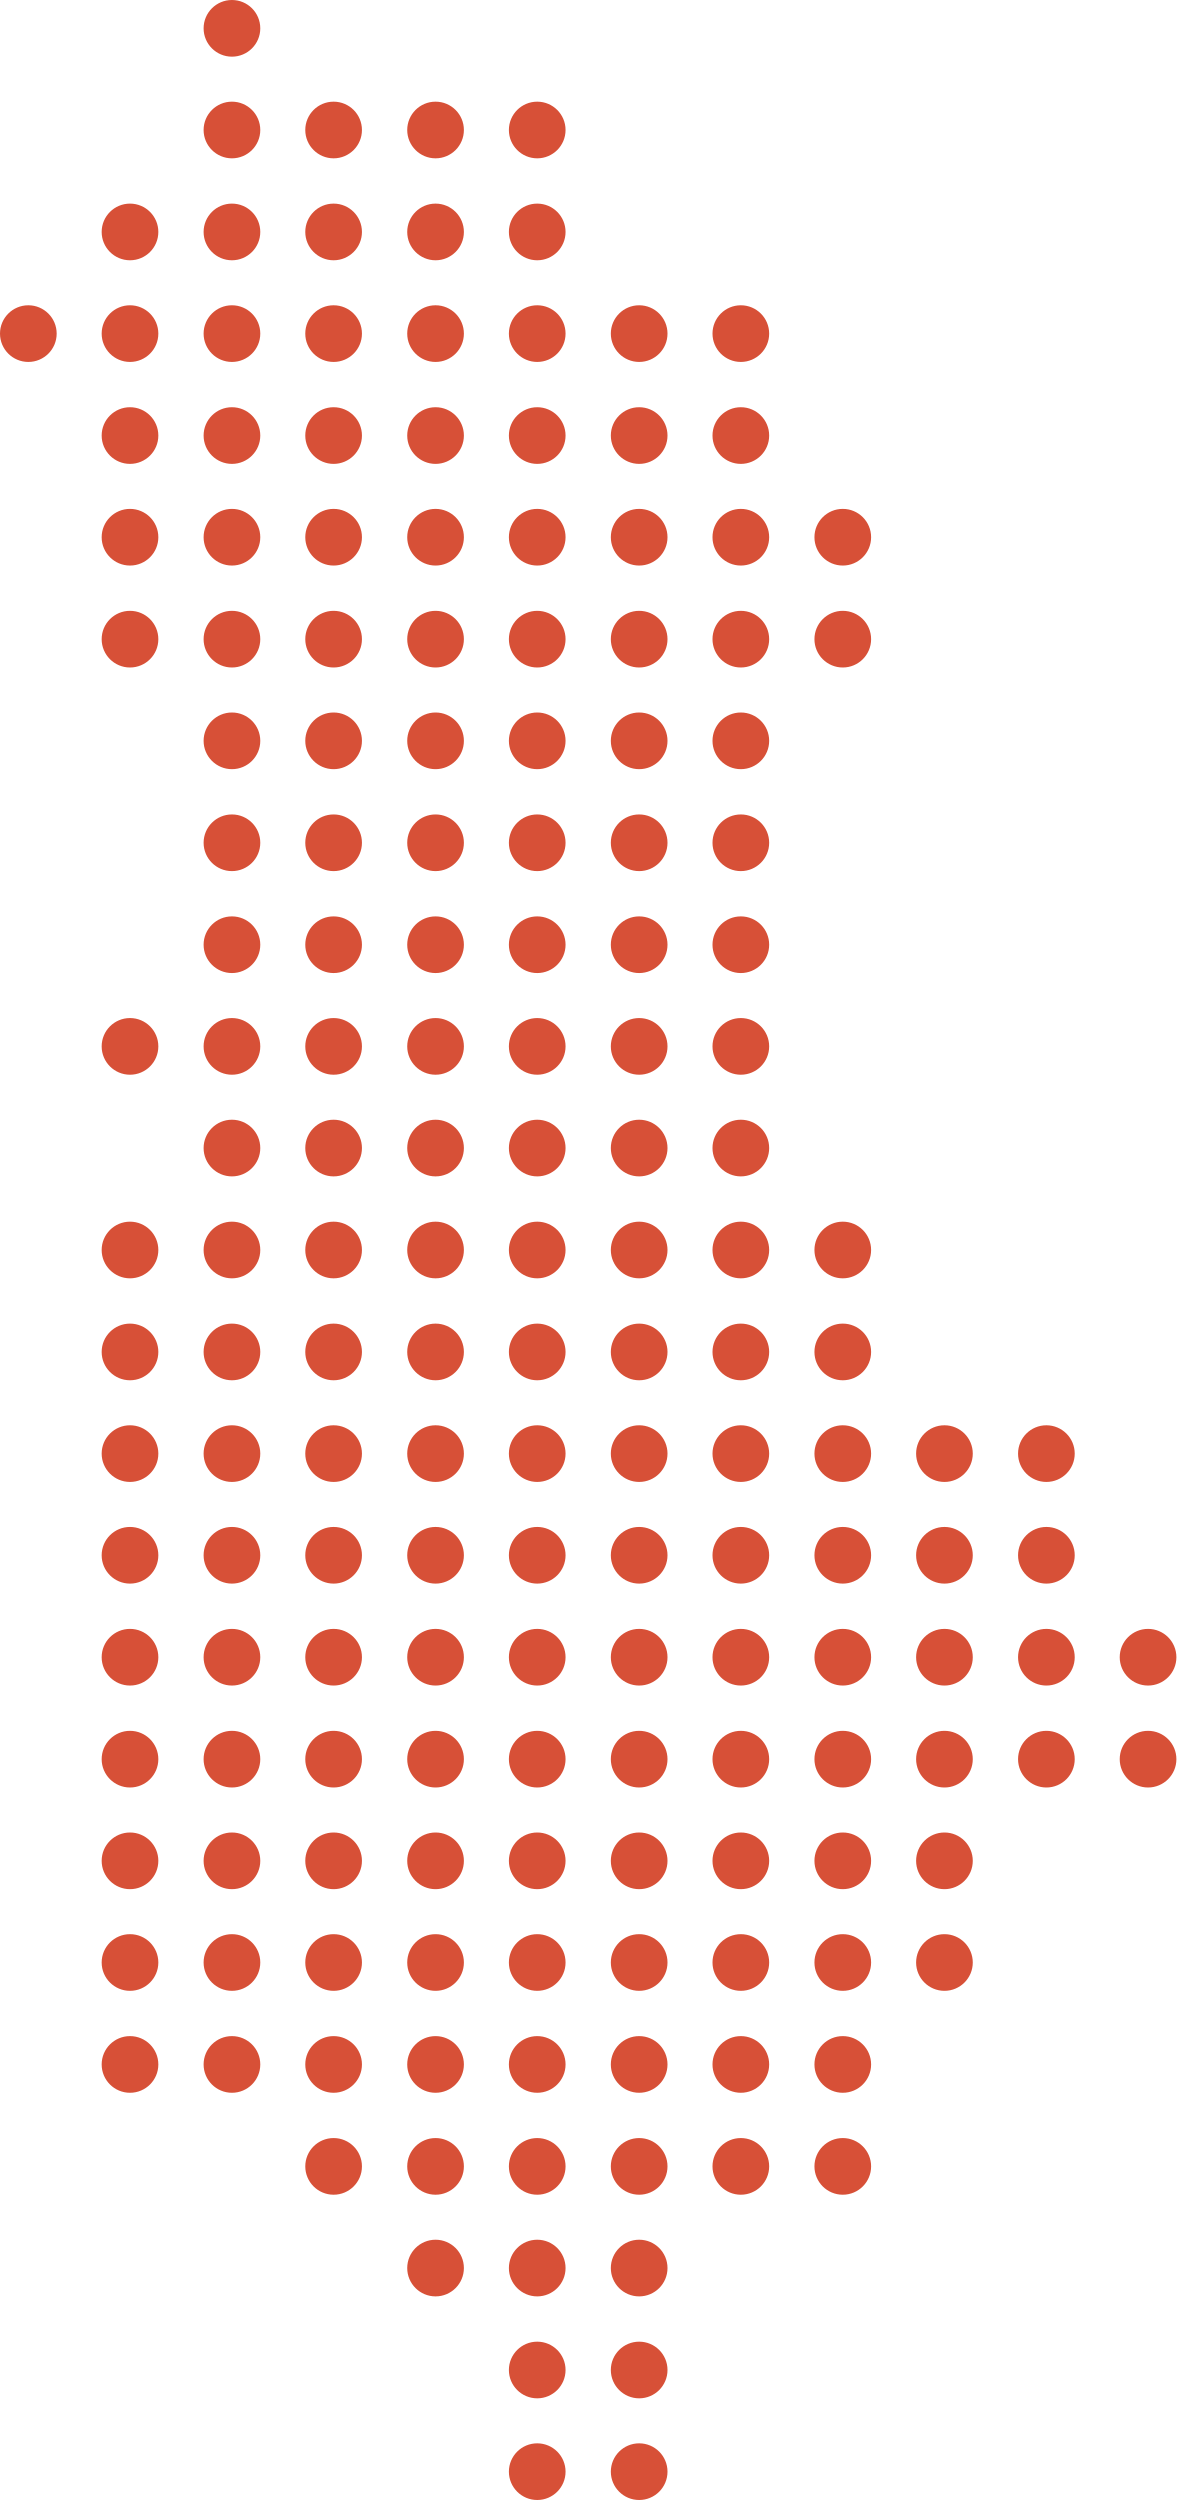
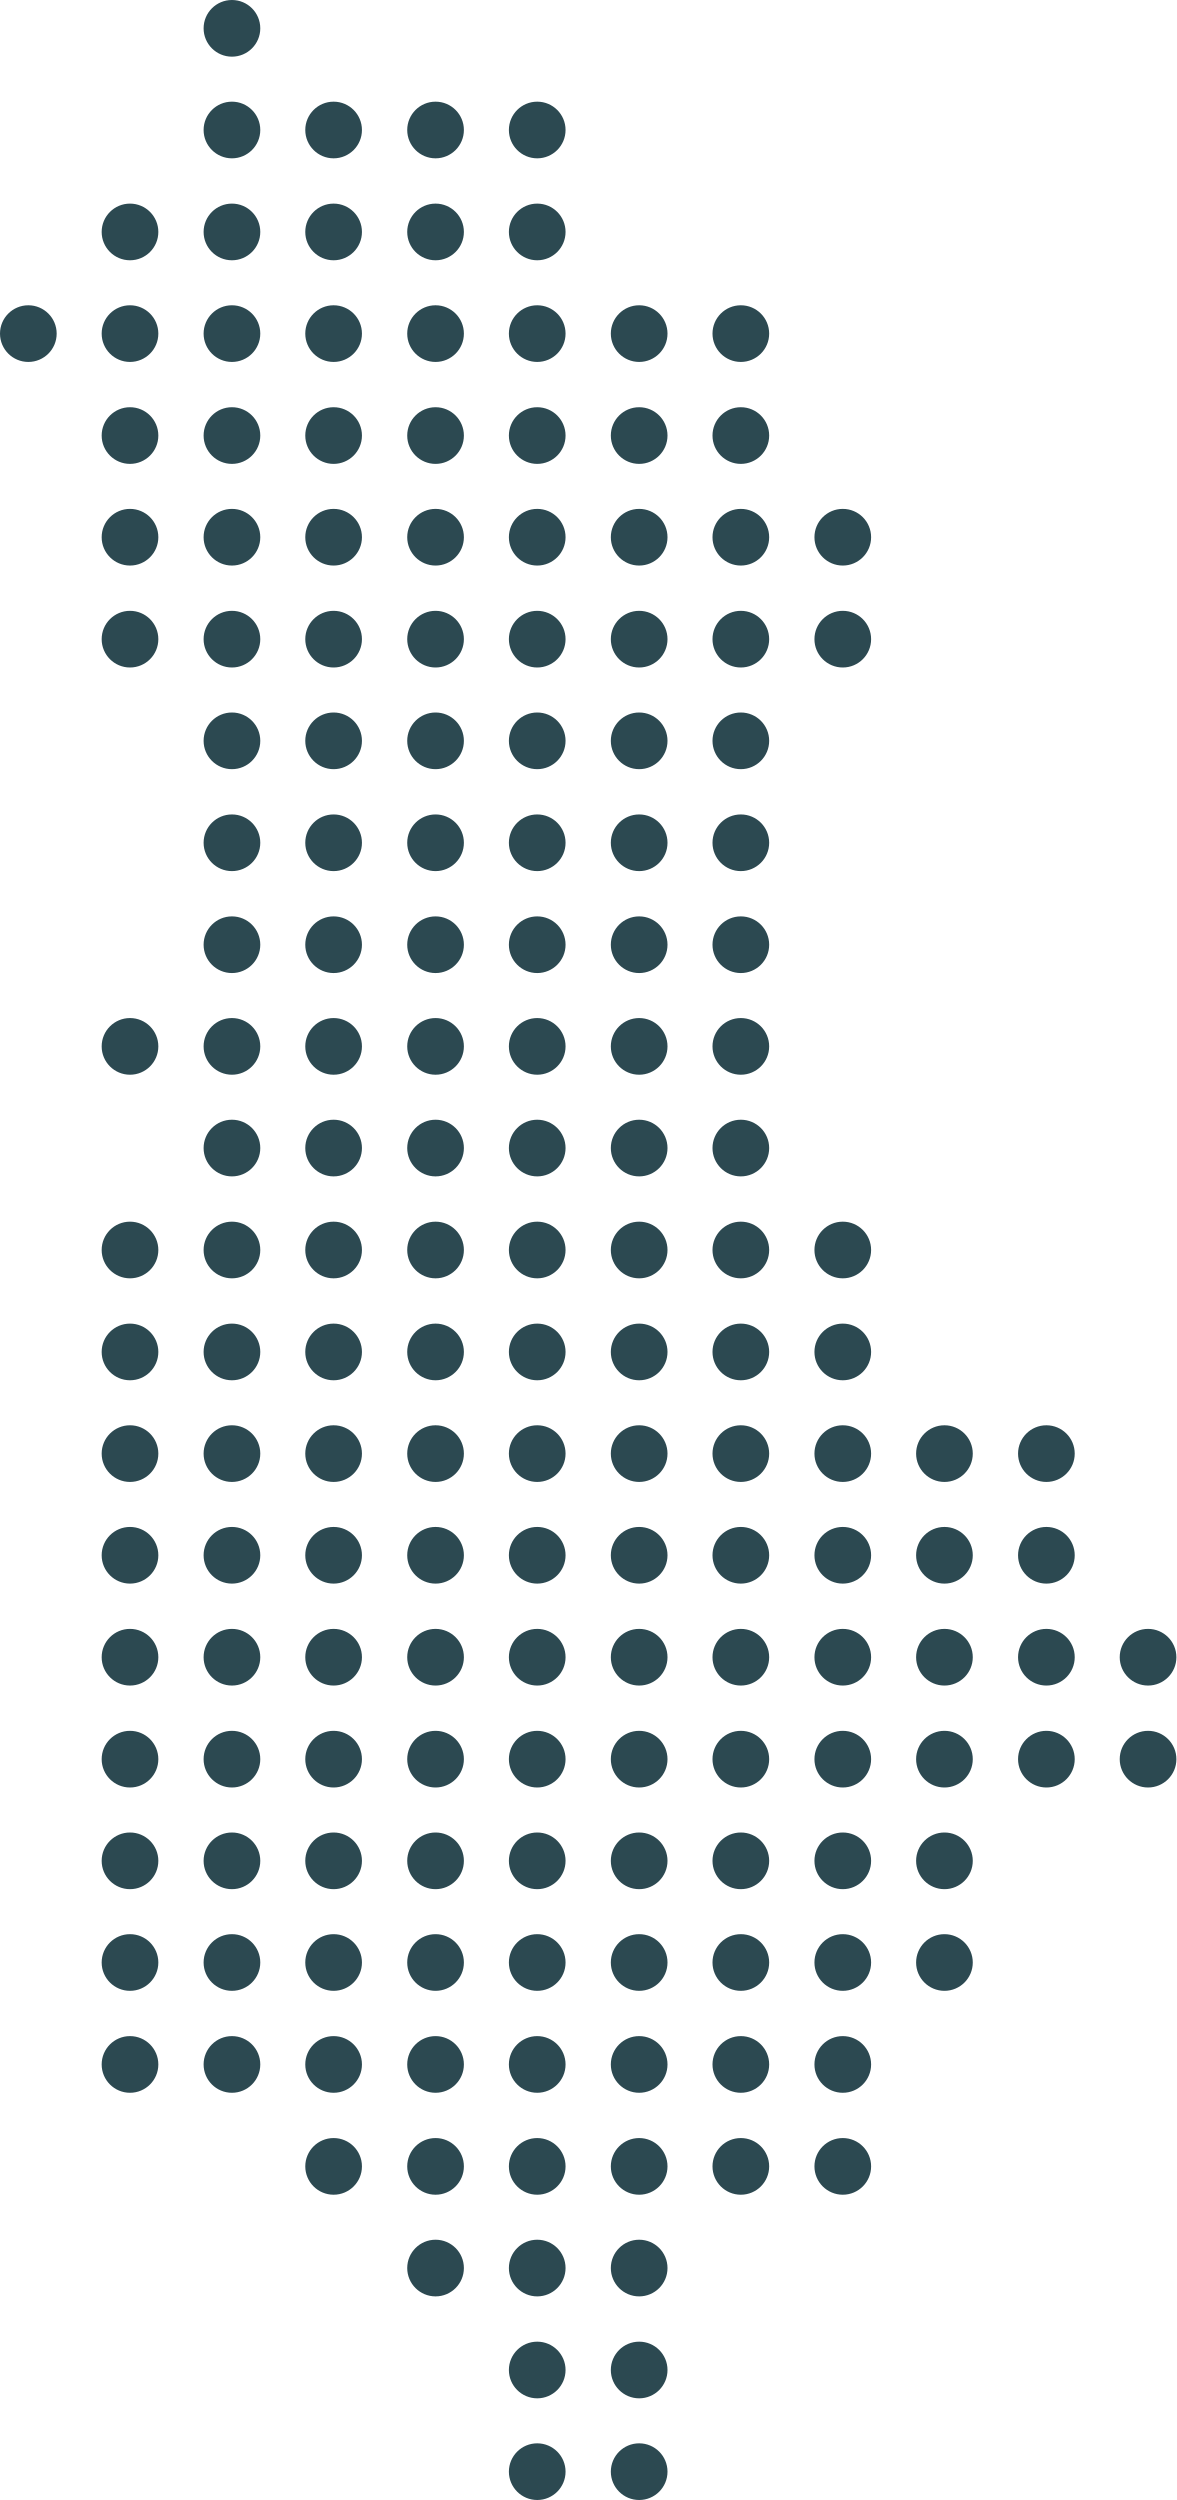
- <svg xmlns="http://www.w3.org/2000/svg" id="Layer_1" data-name="Layer 1" viewBox="0 0 42.35 90" style="fill: #D75037;">
+ <svg xmlns="http://www.w3.org/2000/svg" id="Layer_1" data-name="Layer 1" viewBox="0 0 42.35 90" style="fill: #2C4951;">
  <circle cx="8.35" cy="1.02" r="1.02" />
  <circle cx="8.35" cy="4.68" r="1.02" />
  <circle cx="12.01" cy="4.68" r="1.02" />
  <circle cx="15.68" cy="4.68" r="1.02" />
  <circle cx="19.34" cy="4.68" r="1.02" />
  <circle cx="4.68" cy="8.35" r="1.02" />
  <circle cx="8.35" cy="8.35" r="1.02" />
  <circle cx="12.01" cy="8.35" r="1.02" />
  <circle cx="15.68" cy="8.35" r="1.02" />
  <circle cx="19.34" cy="8.35" r="1.02" />
  <circle cx="1.02" cy="12.01" r="1.02" />
  <circle cx="4.68" cy="12.01" r="1.02" />
  <circle cx="8.35" cy="12.01" r="1.02" />
  <circle cx="12.01" cy="12.01" r="1.02" />
  <circle cx="15.68" cy="12.01" r="1.02" />
  <circle cx="19.34" cy="12.01" r="1.02" />
  <circle cx="23.01" cy="12.01" r="1.02" />
  <circle cx="26.67" cy="12.01" r="1.02" />
  <circle cx="4.68" cy="15.68" r="1.02" />
  <circle cx="8.35" cy="15.68" r="1.02" />
  <circle cx="12.01" cy="15.68" r="1.02" />
  <circle cx="15.68" cy="15.68" r="1.02" />
  <circle cx="19.34" cy="15.68" r="1.02" />
  <circle cx="23.01" cy="15.68" r="1.02" />
  <circle cx="26.67" cy="15.68" r="1.02" />
  <circle cx="4.68" cy="19.34" r="1.02" />
  <circle cx="8.35" cy="19.34" r="1.02" />
  <circle cx="12.01" cy="19.34" r="1.02" />
  <circle cx="15.68" cy="19.34" r="1.02" />
  <circle cx="19.34" cy="19.34" r="1.02" />
  <circle cx="23.01" cy="19.34" r="1.02" />
  <circle cx="26.67" cy="19.34" r="1.02" />
  <circle cx="30.34" cy="19.34" r="1.02" />
  <circle cx="4.68" cy="23.01" r="1.02" />
  <circle cx="8.35" cy="23.01" r="1.02" />
  <circle cx="12.01" cy="23.01" r="1.02" />
  <circle cx="15.68" cy="23.01" r="1.02" />
  <circle cx="19.34" cy="23.01" r="1.02" />
  <circle cx="23.01" cy="23.01" r="1.02" />
  <circle cx="26.67" cy="23.01" r="1.02" />
  <circle cx="30.34" cy="23.01" r="1.02" />
  <circle cx="8.35" cy="26.67" r="1.02" />
  <circle cx="12.01" cy="26.67" r="1.02" />
  <circle cx="15.68" cy="26.67" r="1.02" />
  <circle cx="19.34" cy="26.67" r="1.02" />
  <circle cx="23.01" cy="26.67" r="1.02" />
  <circle cx="26.67" cy="26.67" r="1.02" />
  <circle cx="8.35" cy="30.34" r="1.02" />
  <circle cx="12.01" cy="30.34" r="1.02" />
  <circle cx="15.68" cy="30.34" r="1.02" />
  <circle cx="19.34" cy="30.34" r="1.02" />
  <circle cx="23.01" cy="30.34" r="1.02" />
  <circle cx="26.67" cy="30.34" r="1.02" />
  <circle cx="8.35" cy="34.01" r="1.02" />
  <circle cx="12.01" cy="34.01" r="1.02" />
  <circle cx="15.68" cy="34.01" r="1.02" />
  <circle cx="19.34" cy="34.01" r="1.02" />
  <circle cx="23.01" cy="34.01" r="1.02" />
  <circle cx="26.67" cy="34.01" r="1.02" />
  <circle cx="4.68" cy="37.67" r="1.02" />
  <circle cx="8.35" cy="37.67" r="1.02" />
  <circle cx="12.01" cy="37.67" r="1.02" />
  <circle cx="15.68" cy="37.67" r="1.02" />
  <circle cx="19.34" cy="37.67" r="1.02" />
  <circle cx="23.01" cy="37.67" r="1.02" />
  <circle cx="26.67" cy="37.67" r="1.02" />
  <circle cx="8.35" cy="41.33" r="1.02" />
  <circle cx="12.01" cy="41.33" r="1.02" />
  <circle cx="15.68" cy="41.33" r="1.02" />
  <circle cx="19.34" cy="41.33" r="1.02" />
  <circle cx="23.01" cy="41.33" r="1.02" />
  <circle cx="26.67" cy="41.33" r="1.02" />
  <circle cx="4.68" cy="45" r="1.02" />
  <circle cx="8.35" cy="45" r="1.02" />
  <circle cx="12.01" cy="45" r="1.02" />
  <circle cx="15.68" cy="45" r="1.02" />
  <circle cx="19.34" cy="45" r="1.02" />
  <circle cx="23.01" cy="45" r="1.02" />
  <circle cx="26.67" cy="45" r="1.02" />
  <circle cx="30.34" cy="45" r="1.02" />
  <circle cx="4.68" cy="48.67" r="1.02" />
  <circle cx="8.35" cy="48.67" r="1.02" />
  <circle cx="12.01" cy="48.67" r="1.02" />
  <circle cx="15.68" cy="48.67" r="1.02" />
  <circle cx="19.34" cy="48.67" r="1.02" />
  <circle cx="23.01" cy="48.67" r="1.02" />
  <circle cx="26.67" cy="48.67" r="1.02" />
  <circle cx="30.34" cy="48.67" r="1.02" />
  <circle cx="4.68" cy="52.33" r="1.02" />
  <circle cx="8.35" cy="52.33" r="1.02" />
  <circle cx="12.01" cy="52.33" r="1.02" />
  <circle cx="15.68" cy="52.33" r="1.02" />
  <circle cx="19.34" cy="52.33" r="1.02" />
  <circle cx="23.01" cy="52.33" r="1.02" />
  <circle cx="26.67" cy="52.33" r="1.02" />
  <circle cx="30.34" cy="52.33" r="1.02" />
  <circle cx="34" cy="52.33" r="1.02" />
  <circle cx="37.67" cy="52.33" r="1.02" />
  <circle cx="4.68" cy="55.99" r="1.02" />
  <circle cx="8.35" cy="55.99" r="1.02" />
  <circle cx="12.01" cy="55.99" r="1.02" />
  <circle cx="15.68" cy="55.99" r="1.02" />
  <circle cx="19.34" cy="55.99" r="1.02" />
  <circle cx="23.01" cy="55.99" r="1.02" />
  <circle cx="26.67" cy="55.99" r="1.02" />
  <circle cx="30.34" cy="55.99" r="1.02" />
  <circle cx="34" cy="55.99" r="1.02" />
  <circle cx="37.67" cy="55.99" r="1.02" />
  <circle cx="4.68" cy="59.66" r="1.02" />
  <circle cx="8.35" cy="59.66" r="1.02" />
  <circle cx="12.01" cy="59.66" r="1.02" />
  <circle cx="15.68" cy="59.66" r="1.02" />
  <circle cx="19.34" cy="59.66" r="1.02" />
  <circle cx="23.01" cy="59.66" r="1.02" />
  <circle cx="26.67" cy="59.66" r="1.02" />
  <circle cx="30.34" cy="59.66" r="1.02" />
  <circle cx="34" cy="59.66" r="1.02" />
  <circle cx="37.67" cy="59.66" r="1.02" />
  <circle cx="41.33" cy="59.66" r="1.02" />
  <circle cx="4.68" cy="63.33" r="1.02" />
  <circle cx="8.35" cy="63.33" r="1.02" />
  <circle cx="12.01" cy="63.33" r="1.02" />
  <circle cx="15.68" cy="63.33" r="1.02" />
  <circle cx="19.34" cy="63.33" r="1.02" />
  <circle cx="23.01" cy="63.33" r="1.02" />
  <circle cx="26.67" cy="63.33" r="1.02" />
  <circle cx="30.34" cy="63.33" r="1.02" />
  <circle cx="34" cy="63.33" r="1.02" />
  <circle cx="37.67" cy="63.33" r="1.02" />
  <circle cx="41.33" cy="63.33" r="1.02" />
  <circle cx="4.68" cy="66.99" r="1.02" />
  <circle cx="8.35" cy="66.99" r="1.02" />
  <circle cx="12.01" cy="66.99" r="1.02" />
  <circle cx="15.68" cy="66.99" r="1.02" />
  <circle cx="19.34" cy="66.99" r="1.02" />
  <circle cx="23.01" cy="66.99" r="1.02" />
  <circle cx="26.67" cy="66.99" r="1.02" />
  <circle cx="30.34" cy="66.99" r="1.02" />
  <circle cx="34" cy="66.99" r="1.02" />
  <circle cx="4.68" cy="70.65" r="1.02" />
  <circle cx="8.35" cy="70.65" r="1.02" />
  <circle cx="12.01" cy="70.65" r="1.02" />
  <circle cx="15.68" cy="70.65" r="1.02" />
  <circle cx="19.34" cy="70.65" r="1.02" />
  <circle cx="23.01" cy="70.65" r="1.02" />
  <circle cx="26.67" cy="70.65" r="1.02" />
  <circle cx="30.34" cy="70.65" r="1.02" />
  <circle cx="34" cy="70.65" r="1.02" />
  <circle cx="4.68" cy="74.32" r="1.02" />
  <circle cx="8.35" cy="74.32" r="1.02" />
  <circle cx="12.01" cy="74.32" r="1.02" />
  <circle cx="15.68" cy="74.32" r="1.02" />
  <circle cx="19.34" cy="74.32" r="1.02" />
  <circle cx="23.01" cy="74.32" r="1.02" />
  <circle cx="26.67" cy="74.32" r="1.02" />
  <circle cx="30.34" cy="74.32" r="1.02" />
  <circle cx="12.01" cy="77.99" r="1.02" />
  <circle cx="15.68" cy="77.99" r="1.02" />
  <circle cx="19.34" cy="77.99" r="1.02" />
  <circle cx="23.01" cy="77.99" r="1.02" />
  <circle cx="26.67" cy="77.99" r="1.02" />
  <circle cx="30.34" cy="77.99" r="1.02" />
  <circle cx="15.68" cy="81.65" r="1.02" />
  <circle cx="19.34" cy="81.65" r="1.02" />
  <circle cx="23.01" cy="81.65" r="1.02" />
  <circle cx="19.34" cy="85.32" r="1.02" />
  <circle cx="23.01" cy="85.32" r="1.02" />
  <circle cx="19.34" cy="88.98" r="1.02" />
  <circle cx="23.01" cy="88.98" r="1.02" />
</svg>
